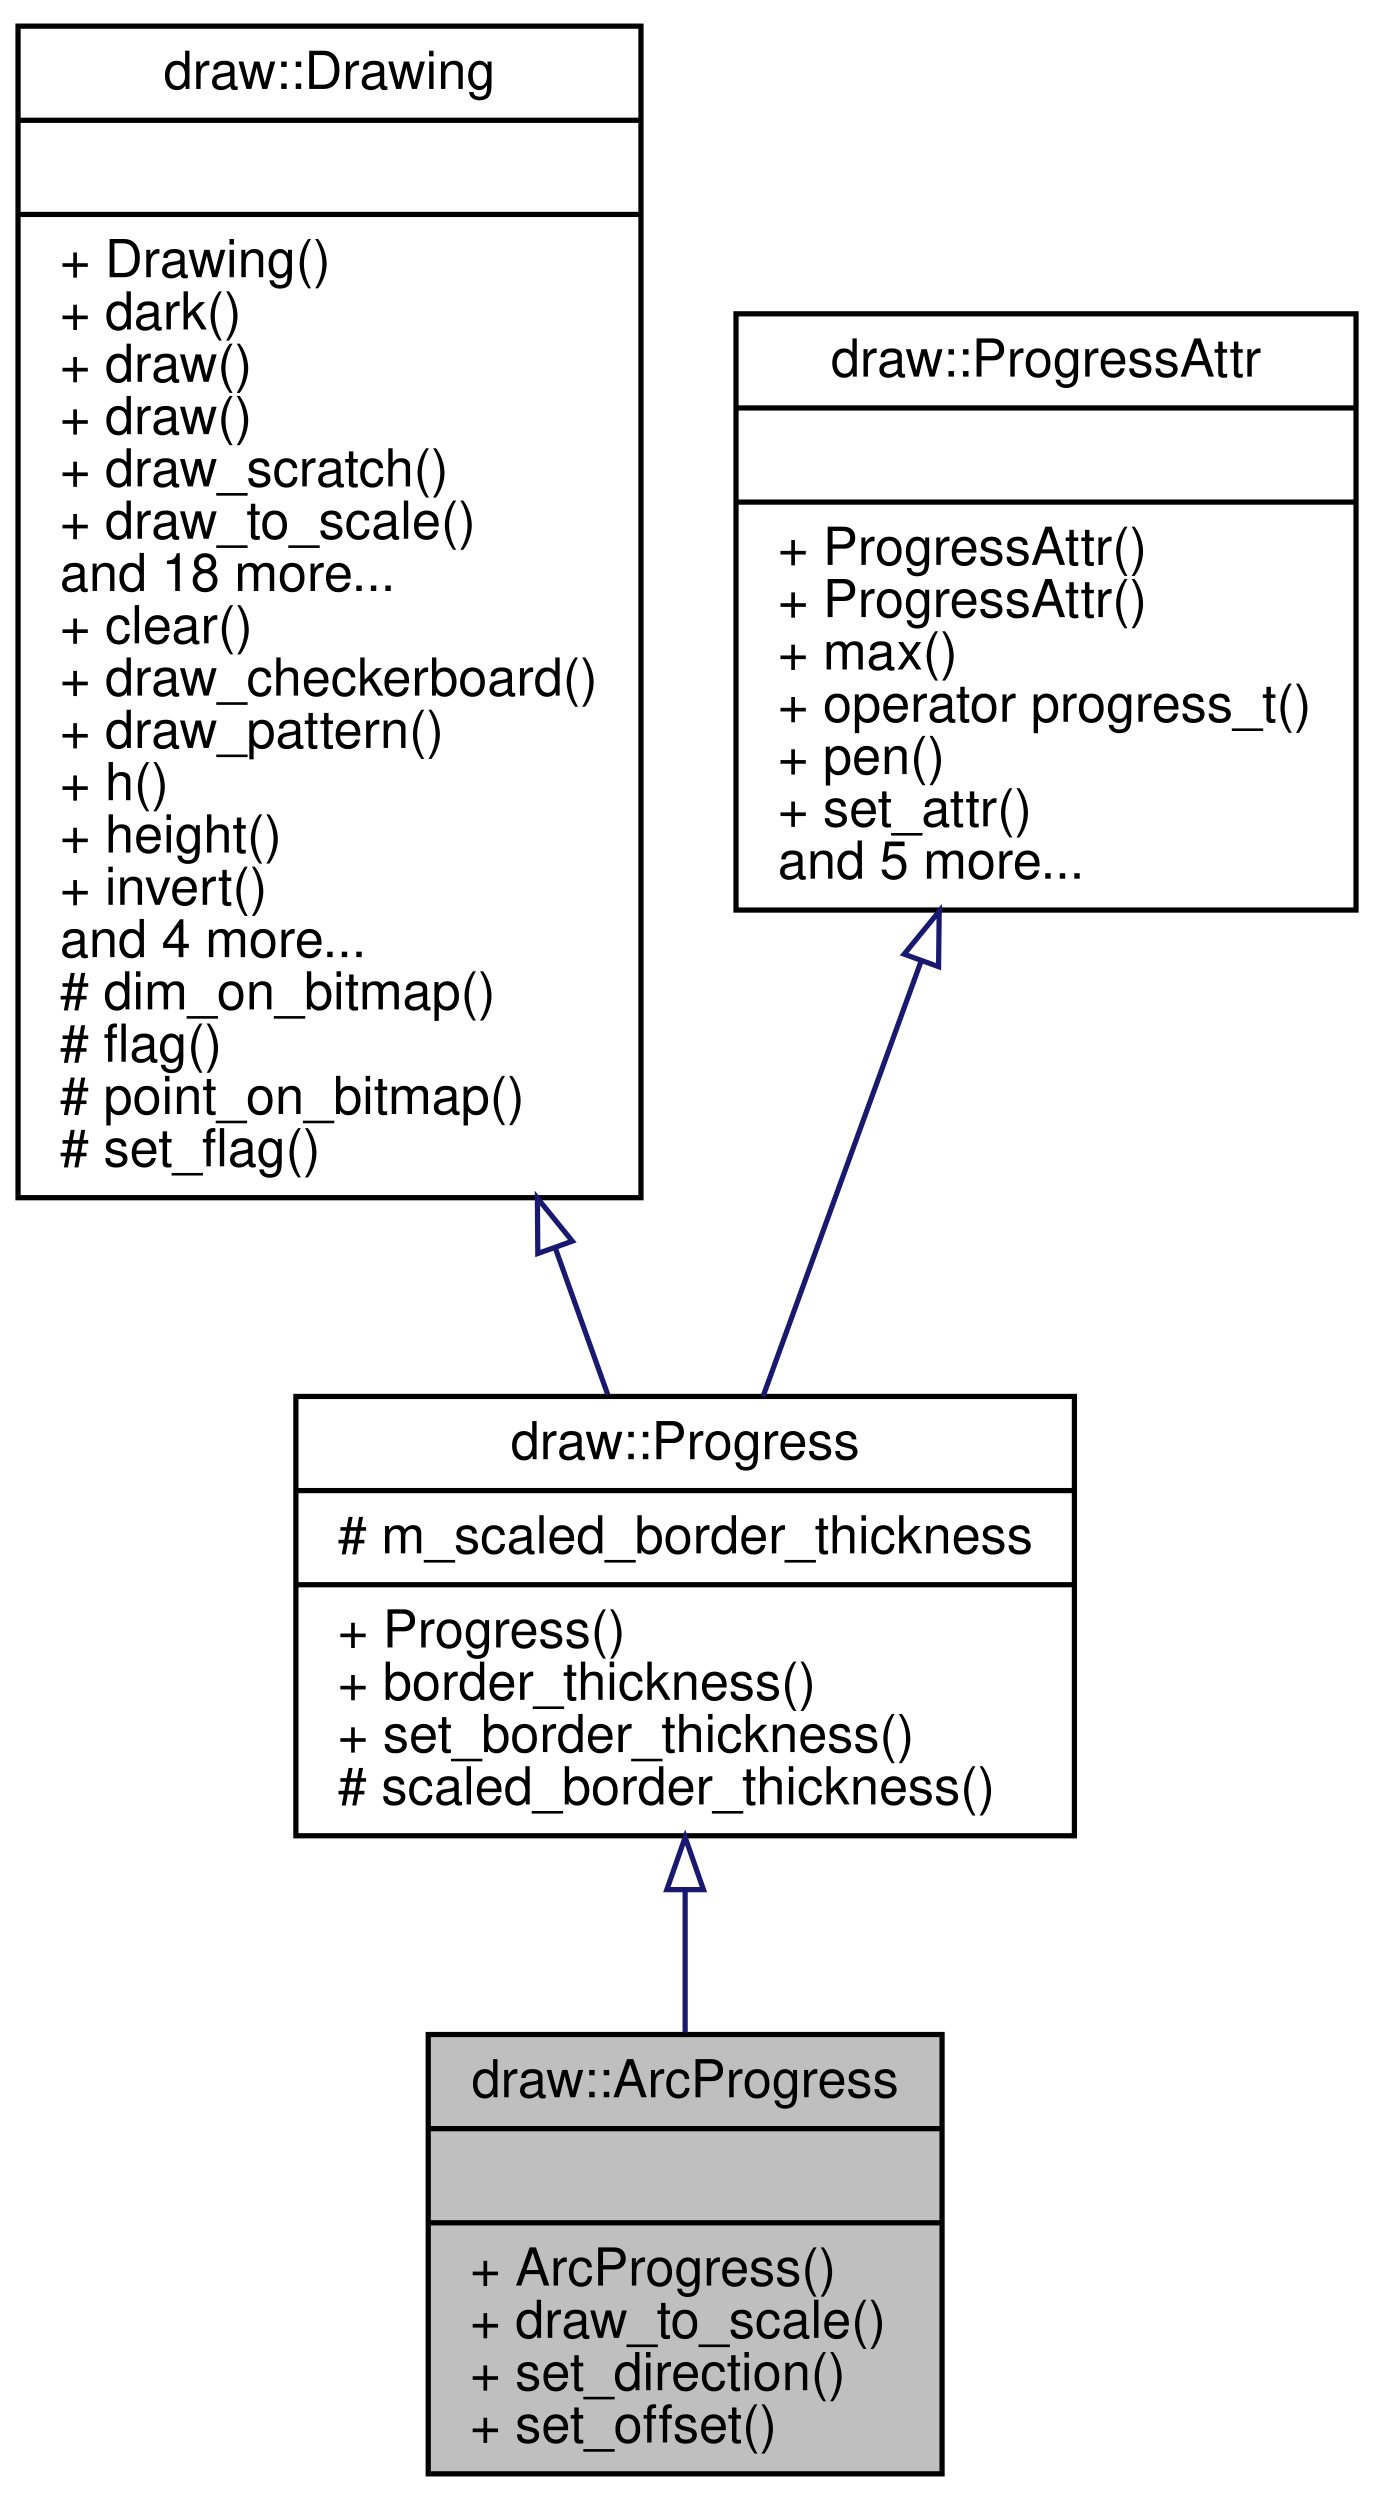
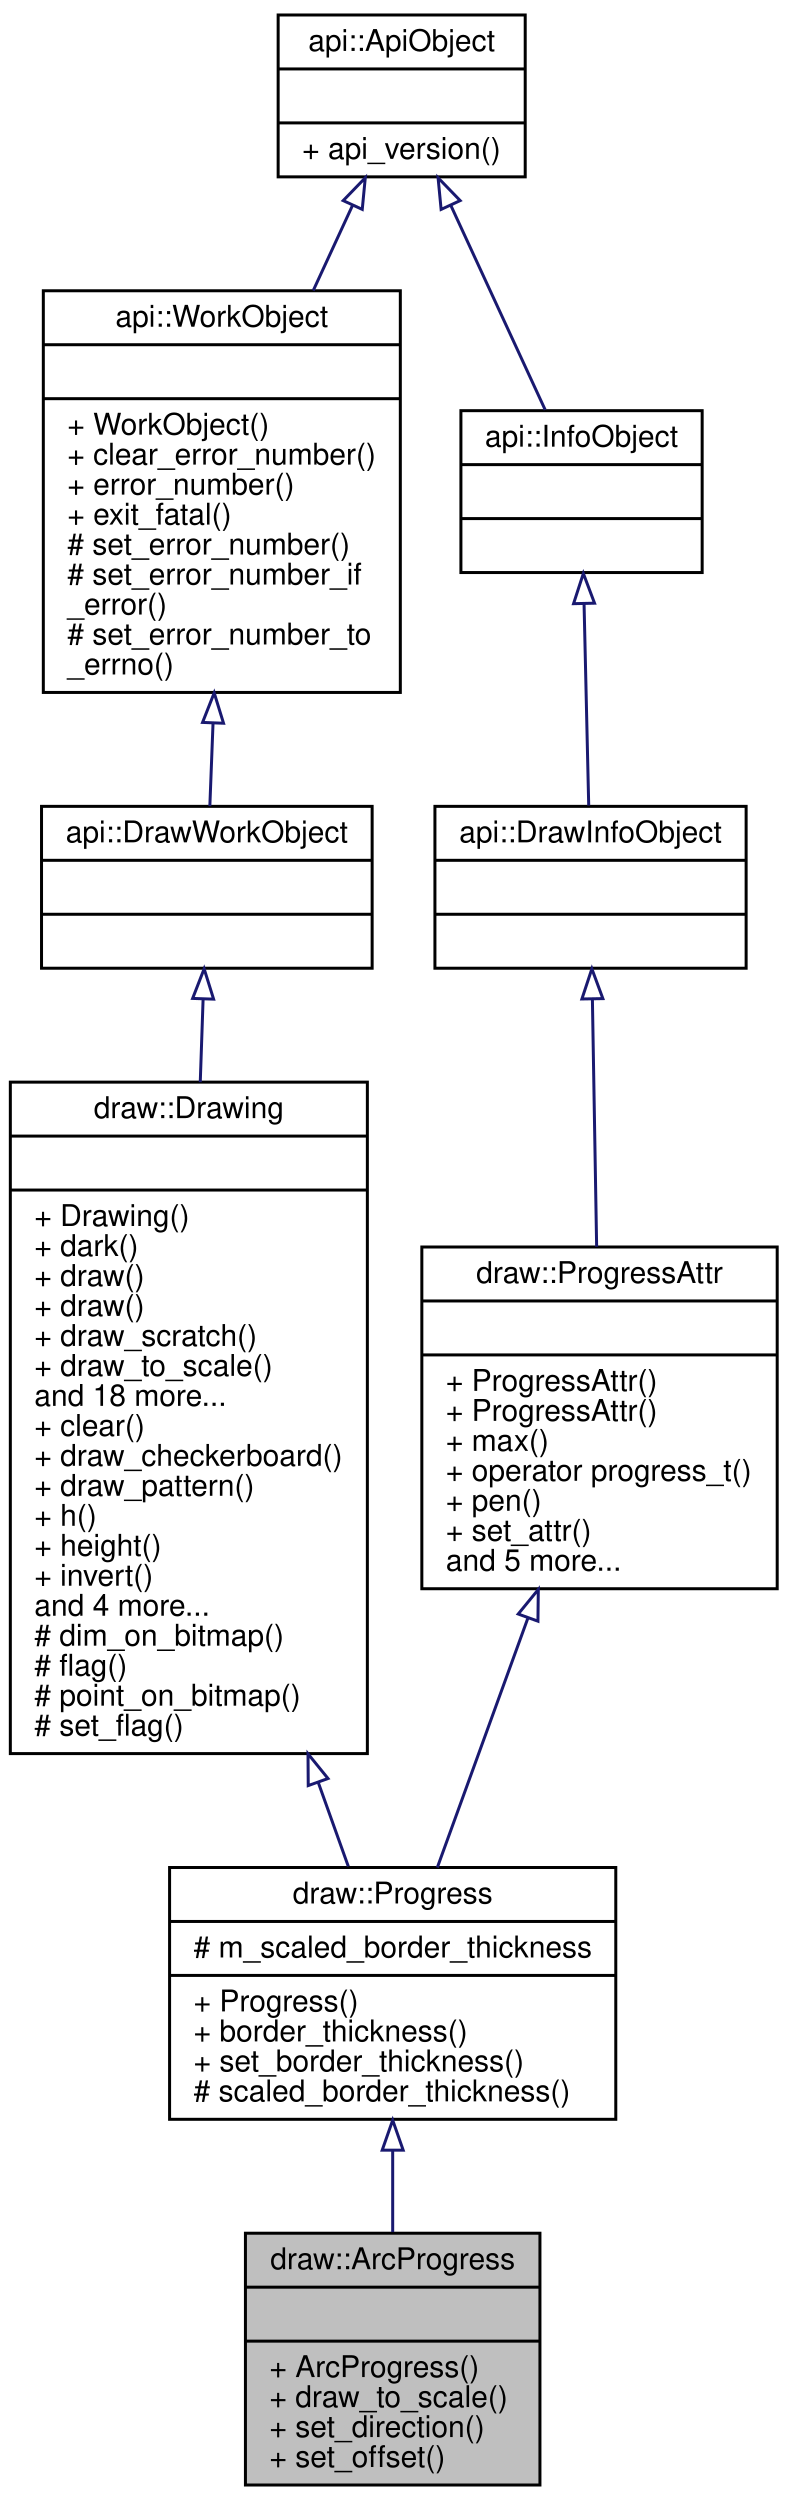
- <svg xmlns="http://www.w3.org/2000/svg" xmlns:xlink="http://www.w3.org/1999/xlink" width="263pt" height="478pt" viewBox="0.00 0.00 263.00 478.00">
-   <g id="graph0" class="graph" transform="scale(1 1) rotate(0) translate(4 474)">
+ <svg xmlns="http://www.w3.org/2000/svg" xmlns:xlink="http://www.w3.org/1999/xlink" width="263pt" height="834pt" viewBox="0.00 0.00 263.00 834.00">
+   <g id="graph0" class="graph" transform="scale(1 1) rotate(0) translate(4 830)">
    <g id="node1" class="node">
      <polygon fill="#bfbfbf" stroke="black" points="77.877,-1 77.877,-85 176.123,-85 176.123,-1 77.877,-1" />
      <text text-anchor="middle" x="127" y="-73" font-family="Helvetica,sans-Serif" font-size="10.00">draw::ArcProgress</text>
      <polyline fill="none" stroke="black" points="77.877,-67 176.123,-67 " />
      <text text-anchor="middle" x="127" y="-55" font-family="Helvetica,sans-Serif" font-size="10.00"> </text>
      <polyline fill="none" stroke="black" points="77.877,-49 176.123,-49 " />
      <text text-anchor="start" x="85.877" y="-37" font-family="Helvetica,sans-Serif" font-size="10.00">+ ArcProgress()</text>
      <text text-anchor="start" x="85.877" y="-27" font-family="Helvetica,sans-Serif" font-size="10.00">+ draw_to_scale()</text>
      <text text-anchor="start" x="85.877" y="-17" font-family="Helvetica,sans-Serif" font-size="10.00">+ set_direction()</text>
      <text text-anchor="start" x="85.877" y="-7" font-family="Helvetica,sans-Serif" font-size="10.00">+ set_offset()</text>
    </g>
    <g id="node2" class="node">
      <g id="a_node2">
        <a xlink:href="classdraw_1_1_progress.html" target="_top" xlink:title="Progress Class. ">
          <polygon fill="none" stroke="black" points="52.574,-123 52.574,-207 201.426,-207 201.426,-123 52.574,-123" />
          <text text-anchor="middle" x="127" y="-195" font-family="Helvetica,sans-Serif" font-size="10.00">draw::Progress</text>
          <polyline fill="none" stroke="black" points="52.574,-189 201.426,-189 " />
          <text text-anchor="start" x="60.574" y="-177" font-family="Helvetica,sans-Serif" font-size="10.00"># m_scaled_border_thickness</text>
          <polyline fill="none" stroke="black" points="52.574,-171 201.426,-171 " />
          <text text-anchor="start" x="60.574" y="-159" font-family="Helvetica,sans-Serif" font-size="10.00">+ Progress()</text>
          <text text-anchor="start" x="60.574" y="-149" font-family="Helvetica,sans-Serif" font-size="10.00">+ border_thickness()</text>
          <text text-anchor="start" x="60.574" y="-139" font-family="Helvetica,sans-Serif" font-size="10.00">+ set_border_thickness()</text>
          <text text-anchor="start" x="60.574" y="-129" font-family="Helvetica,sans-Serif" font-size="10.00"># scaled_border_thickness()</text>
        </a>
      </g>
    </g>
    <g id="edge1" class="edge">
      <path fill="none" stroke="midnightblue" d="M127,-112.598C127,-103.506 127,-94.145 127,-85.373" />
      <polygon fill="none" stroke="midnightblue" points="123.5,-112.703 127,-122.703 130.5,-112.703 123.5,-112.703" />
    </g>
    <g id="node3" class="node">
      <g id="a_node3">
        <a xlink:href="classdraw_1_1_drawing.html" target="_top" xlink:title="Drawing Class. ">
          <polygon fill="none" stroke="black" points="-0.553,-245 -0.553,-469 118.553,-469 118.553,-245 -0.553,-245" />
          <text text-anchor="middle" x="59" y="-457" font-family="Helvetica,sans-Serif" font-size="10.00">draw::Drawing</text>
          <polyline fill="none" stroke="black" points="-0.553,-451 118.553,-451 " />
          <text text-anchor="middle" x="59" y="-439" font-family="Helvetica,sans-Serif" font-size="10.00"> </text>
          <polyline fill="none" stroke="black" points="-0.553,-433 118.553,-433 " />
          <text text-anchor="start" x="7.447" y="-421" font-family="Helvetica,sans-Serif" font-size="10.00">+ Drawing()</text>
          <text text-anchor="start" x="7.447" y="-411" font-family="Helvetica,sans-Serif" font-size="10.00">+ dark()</text>
          <text text-anchor="start" x="7.447" y="-401" font-family="Helvetica,sans-Serif" font-size="10.00">+ draw()</text>
          <text text-anchor="start" x="7.447" y="-391" font-family="Helvetica,sans-Serif" font-size="10.00">+ draw()</text>
          <text text-anchor="start" x="7.447" y="-381" font-family="Helvetica,sans-Serif" font-size="10.00">+ draw_scratch()</text>
          <text text-anchor="start" x="7.447" y="-371" font-family="Helvetica,sans-Serif" font-size="10.00">+ draw_to_scale()</text>
          <text text-anchor="start" x="7.447" y="-361" font-family="Helvetica,sans-Serif" font-size="10.00">and 18 more...</text>
          <text text-anchor="start" x="7.447" y="-351" font-family="Helvetica,sans-Serif" font-size="10.00">+ clear()</text>
          <text text-anchor="start" x="7.447" y="-341" font-family="Helvetica,sans-Serif" font-size="10.00">+ draw_checkerboard()</text>
          <text text-anchor="start" x="7.447" y="-331" font-family="Helvetica,sans-Serif" font-size="10.00">+ draw_pattern()</text>
          <text text-anchor="start" x="7.447" y="-321" font-family="Helvetica,sans-Serif" font-size="10.00">+ h()</text>
          <text text-anchor="start" x="7.447" y="-311" font-family="Helvetica,sans-Serif" font-size="10.00">+ height()</text>
          <text text-anchor="start" x="7.447" y="-301" font-family="Helvetica,sans-Serif" font-size="10.00">+ invert()</text>
          <text text-anchor="start" x="7.447" y="-291" font-family="Helvetica,sans-Serif" font-size="10.00">and 4 more...</text>
          <text text-anchor="start" x="7.447" y="-281" font-family="Helvetica,sans-Serif" font-size="10.00"># dim_on_bitmap()</text>
          <text text-anchor="start" x="7.447" y="-271" font-family="Helvetica,sans-Serif" font-size="10.00"># flag()</text>
          <text text-anchor="start" x="7.447" y="-261" font-family="Helvetica,sans-Serif" font-size="10.00"># point_on_bitmap()</text>
          <text text-anchor="start" x="7.447" y="-251" font-family="Helvetica,sans-Serif" font-size="10.00"># set_flag()</text>
        </a>
      </g>
    </g>
    <g id="edge2" class="edge">
      <path fill="none" stroke="midnightblue" d="M102.183,-235.342C105.721,-225.457 109.115,-215.973 112.197,-207.363" />
      <polygon fill="none" stroke="midnightblue" points="98.827,-234.332 98.753,-244.926 105.418,-236.691 98.827,-234.332" />
    </g>
    <g id="node4" class="node">
      <g id="a_node4">
+         <a xlink:href="classapi_1_1_draw_work_object.html" target="_top" xlink:title="State Machine Work Object Class. ">
+           <polygon fill="none" stroke="black" points="9.854,-507 9.854,-561 120.146,-561 120.146,-507 9.854,-507" />
+           <text text-anchor="middle" x="65" y="-549" font-family="Helvetica,sans-Serif" font-size="10.00">api::DrawWorkObject</text>
+           <polyline fill="none" stroke="black" points="9.854,-543 120.146,-543 " />
+           <text text-anchor="middle" x="65" y="-531" font-family="Helvetica,sans-Serif" font-size="10.00"> </text>
+           <polyline fill="none" stroke="black" points="9.854,-525 120.146,-525 " />
+           <text text-anchor="middle" x="65" y="-513" font-family="Helvetica,sans-Serif" font-size="10.00"> </text>
+         </a>
+       </g>
+     </g>
+     <g id="edge3" class="edge">
+       <path fill="none" stroke="midnightblue" d="M63.755,-496.684C63.466,-488.251 63.143,-478.84 62.806,-469.001" />
+       <polygon fill="none" stroke="midnightblue" points="60.261,-496.927 64.102,-506.801 67.257,-496.687 60.261,-496.927" />
+     </g>
+     <g id="node5" class="node">
+       <g id="a_node5">
+         <a xlink:href="classapi_1_1_work_object.html" target="_top" xlink:title="WorkObject Class. ">
+           <polygon fill="none" stroke="black" points="10.452,-599 10.452,-733 129.548,-733 129.548,-599 10.452,-599" />
+           <text text-anchor="middle" x="70" y="-721" font-family="Helvetica,sans-Serif" font-size="10.00">api::WorkObject</text>
+           <polyline fill="none" stroke="black" points="10.452,-715 129.548,-715 " />
+           <text text-anchor="middle" x="70" y="-703" font-family="Helvetica,sans-Serif" font-size="10.00"> </text>
+           <polyline fill="none" stroke="black" points="10.452,-697 129.548,-697 " />
+           <text text-anchor="start" x="18.452" y="-685" font-family="Helvetica,sans-Serif" font-size="10.00">+ WorkObject()</text>
+           <text text-anchor="start" x="18.452" y="-675" font-family="Helvetica,sans-Serif" font-size="10.00">+ clear_error_number()</text>
+           <text text-anchor="start" x="18.452" y="-665" font-family="Helvetica,sans-Serif" font-size="10.00">+ error_number()</text>
+           <text text-anchor="start" x="18.452" y="-655" font-family="Helvetica,sans-Serif" font-size="10.00">+ exit_fatal()</text>
+           <text text-anchor="start" x="18.452" y="-645" font-family="Helvetica,sans-Serif" font-size="10.00"># set_error_number()</text>
+           <text text-anchor="start" x="18.452" y="-635" font-family="Helvetica,sans-Serif" font-size="10.00"># set_error_number_if</text>
+           <text text-anchor="start" x="18.452" y="-625" font-family="Helvetica,sans-Serif" font-size="10.00">_error()</text>
+           <text text-anchor="start" x="18.452" y="-615" font-family="Helvetica,sans-Serif" font-size="10.00"># set_error_number_to</text>
+           <text text-anchor="start" x="18.452" y="-605" font-family="Helvetica,sans-Serif" font-size="10.00">_errno()</text>
+         </a>
+       </g>
+     </g>
+     <g id="edge4" class="edge">
+       <path fill="none" stroke="midnightblue" d="M67.071,-588.838C66.689,-578.903 66.32,-569.326 66.003,-561.074" />
+       <polygon fill="none" stroke="midnightblue" points="63.574,-588.999 67.456,-598.857 70.569,-588.73 63.574,-588.999" />
+     </g>
+     <g id="node6" class="node">
+       <g id="a_node6">
+         <a xlink:href="classapi_1_1_api_object.html" target="_top" xlink:title="API Object Class. ">
+           <polygon fill="none" stroke="black" points="88.79,-771 88.79,-825 171.21,-825 171.21,-771 88.79,-771" />
+           <text text-anchor="middle" x="130" y="-813" font-family="Helvetica,sans-Serif" font-size="10.00">api::ApiObject</text>
+           <polyline fill="none" stroke="black" points="88.79,-807 171.21,-807 " />
+           <text text-anchor="middle" x="130" y="-795" font-family="Helvetica,sans-Serif" font-size="10.00"> </text>
+           <polyline fill="none" stroke="black" points="88.79,-789 171.21,-789 " />
+           <text text-anchor="start" x="96.79" y="-777" font-family="Helvetica,sans-Serif" font-size="10.00">+ api_version()</text>
+         </a>
+       </g>
+     </g>
+     <g id="edge5" class="edge">
+       <path fill="none" stroke="midnightblue" d="M113.613,-761.495C109.528,-752.644 105.016,-742.868 100.489,-733.059" />
+       <polygon fill="none" stroke="midnightblue" points="110.49,-763.08 117.858,-770.693 116.845,-760.146 110.49,-763.08" />
+     </g>
+     <g id="node9" class="node">
+       <g id="a_node9">
+         <a xlink:href="classapi_1_1_info_object.html" target="_top" xlink:title="API Information Object. ">
+           <polygon fill="none" stroke="black" points="149.759,-639 149.759,-693 230.241,-693 230.241,-639 149.759,-639" />
+           <text text-anchor="middle" x="190" y="-681" font-family="Helvetica,sans-Serif" font-size="10.00">api::InfoObject</text>
+           <polyline fill="none" stroke="black" points="149.759,-675 230.241,-675 " />
+           <text text-anchor="middle" x="190" y="-663" font-family="Helvetica,sans-Serif" font-size="10.00"> </text>
+           <polyline fill="none" stroke="black" points="149.759,-657 230.241,-657 " />
+           <text text-anchor="middle" x="190" y="-645" font-family="Helvetica,sans-Serif" font-size="10.00"> </text>
+         </a>
+       </g>
+     </g>
+     <g id="edge9" class="edge">
+       <path fill="none" stroke="midnightblue" d="M146.373,-761.525C156.323,-739.966 168.813,-712.905 177.876,-693.268" />
+       <polygon fill="none" stroke="midnightblue" points="143.155,-760.146 142.142,-770.693 149.51,-763.08 143.155,-760.146" />
+     </g>
+     <g id="node7" class="node">
+       <g id="a_node7">
        <a xlink:href="classdraw_1_1_progress_attr.html" target="_top" xlink:title="Progress Attribute Class. ">
          <polygon fill="none" stroke="black" points="136.726,-300 136.726,-414 255.274,-414 255.274,-300 136.726,-300" />
          <text text-anchor="middle" x="196" y="-402" font-family="Helvetica,sans-Serif" font-size="10.00">draw::ProgressAttr</text>
          <polyline fill="none" stroke="black" points="136.726,-396 255.274,-396 " />
          <text text-anchor="middle" x="196" y="-384" font-family="Helvetica,sans-Serif" font-size="10.00"> </text>
          <polyline fill="none" stroke="black" points="136.726,-378 255.274,-378 " />
          <text text-anchor="start" x="144.726" y="-366" font-family="Helvetica,sans-Serif" font-size="10.00">+ ProgressAttr()</text>
          <text text-anchor="start" x="144.726" y="-356" font-family="Helvetica,sans-Serif" font-size="10.00">+ ProgressAttr()</text>
          <text text-anchor="start" x="144.726" y="-346" font-family="Helvetica,sans-Serif" font-size="10.00">+ max()</text>
          <text text-anchor="start" x="144.726" y="-336" font-family="Helvetica,sans-Serif" font-size="10.00">+ operator progress_t()</text>
          <text text-anchor="start" x="144.726" y="-326" font-family="Helvetica,sans-Serif" font-size="10.00">+ pen()</text>
          <text text-anchor="start" x="144.726" y="-316" font-family="Helvetica,sans-Serif" font-size="10.00">+ set_attr()</text>
          <text text-anchor="start" x="144.726" y="-306" font-family="Helvetica,sans-Serif" font-size="10.00">and 5 more...</text>
        </a>
      </g>
    </g>
-     <g id="edge3" class="edge">
+     <g id="edge6" class="edge">
      <path fill="none" stroke="midnightblue" d="M172.09,-290.16C162.055,-262.528 150.696,-231.25 141.89,-207.001" />
      <polygon fill="none" stroke="midnightblue" points="168.874,-291.56 175.578,-299.765 175.454,-289.171 168.874,-291.56" />
    </g>
+     <g id="node8" class="node">
+       <g id="a_node8">
+         <a xlink:href="classapi_1_1_draw_info_object.html" target="_top" xlink:title="Draw Information Object. ">
+           <polygon fill="none" stroke="black" points="141.091,-507 141.091,-561 244.909,-561 244.909,-507 141.091,-507" />
+           <text text-anchor="middle" x="193" y="-549" font-family="Helvetica,sans-Serif" font-size="10.00">api::DrawInfoObject</text>
+           <polyline fill="none" stroke="black" points="141.091,-543 244.909,-543 " />
+           <text text-anchor="middle" x="193" y="-531" font-family="Helvetica,sans-Serif" font-size="10.00"> </text>
+           <polyline fill="none" stroke="black" points="141.091,-525 244.909,-525 " />
+           <text text-anchor="middle" x="193" y="-513" font-family="Helvetica,sans-Serif" font-size="10.00"> </text>
+         </a>
+       </g>
+     </g>
+     <g id="edge7" class="edge">
+       <path fill="none" stroke="midnightblue" d="M193.621,-496.764C194.03,-472.902 194.574,-441.182 195.038,-414.093" />
+       <polygon fill="none" stroke="midnightblue" points="190.121,-496.742 193.449,-506.801 197.12,-496.862 190.121,-496.742" />
+     </g>
+     <g id="edge8" class="edge">
+       <path fill="none" stroke="midnightblue" d="M190.839,-628.652C191.333,-607.24 191.947,-580.641 192.394,-561.268" />
+       <polygon fill="none" stroke="midnightblue" points="187.339,-628.614 190.607,-638.693 194.337,-628.776 187.339,-628.614" />
+     </g>
  </g>
</svg>
